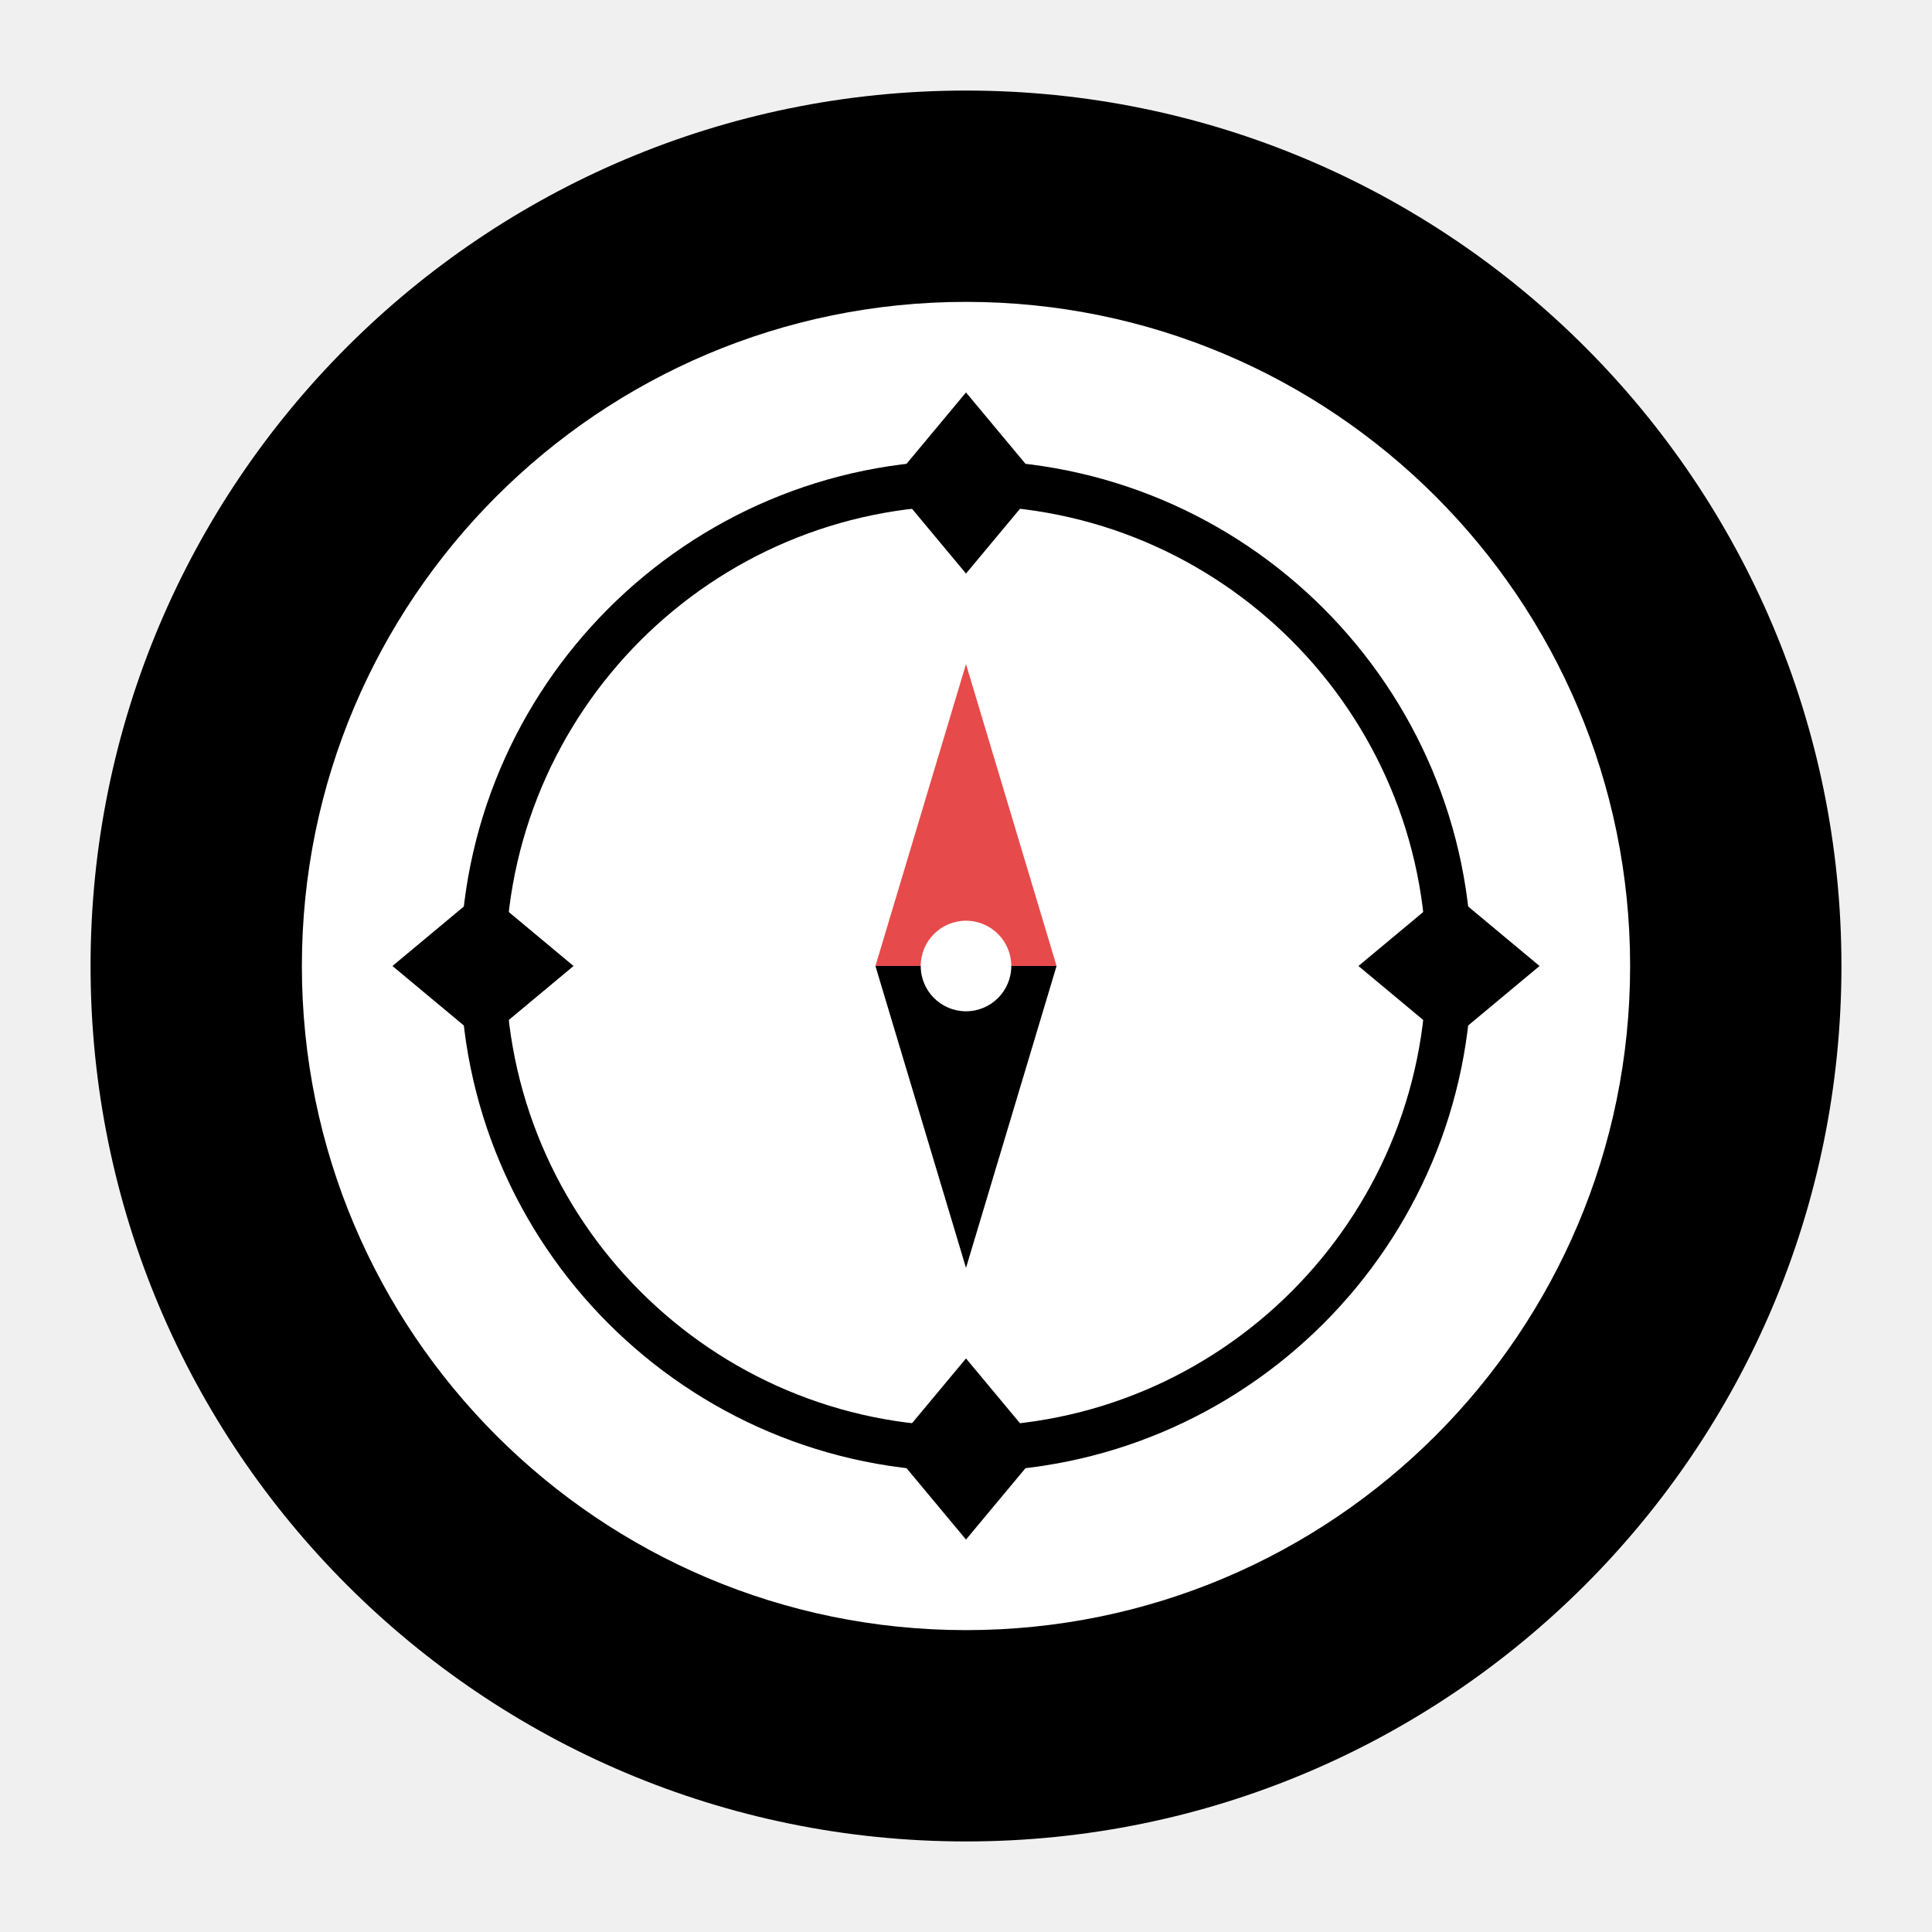
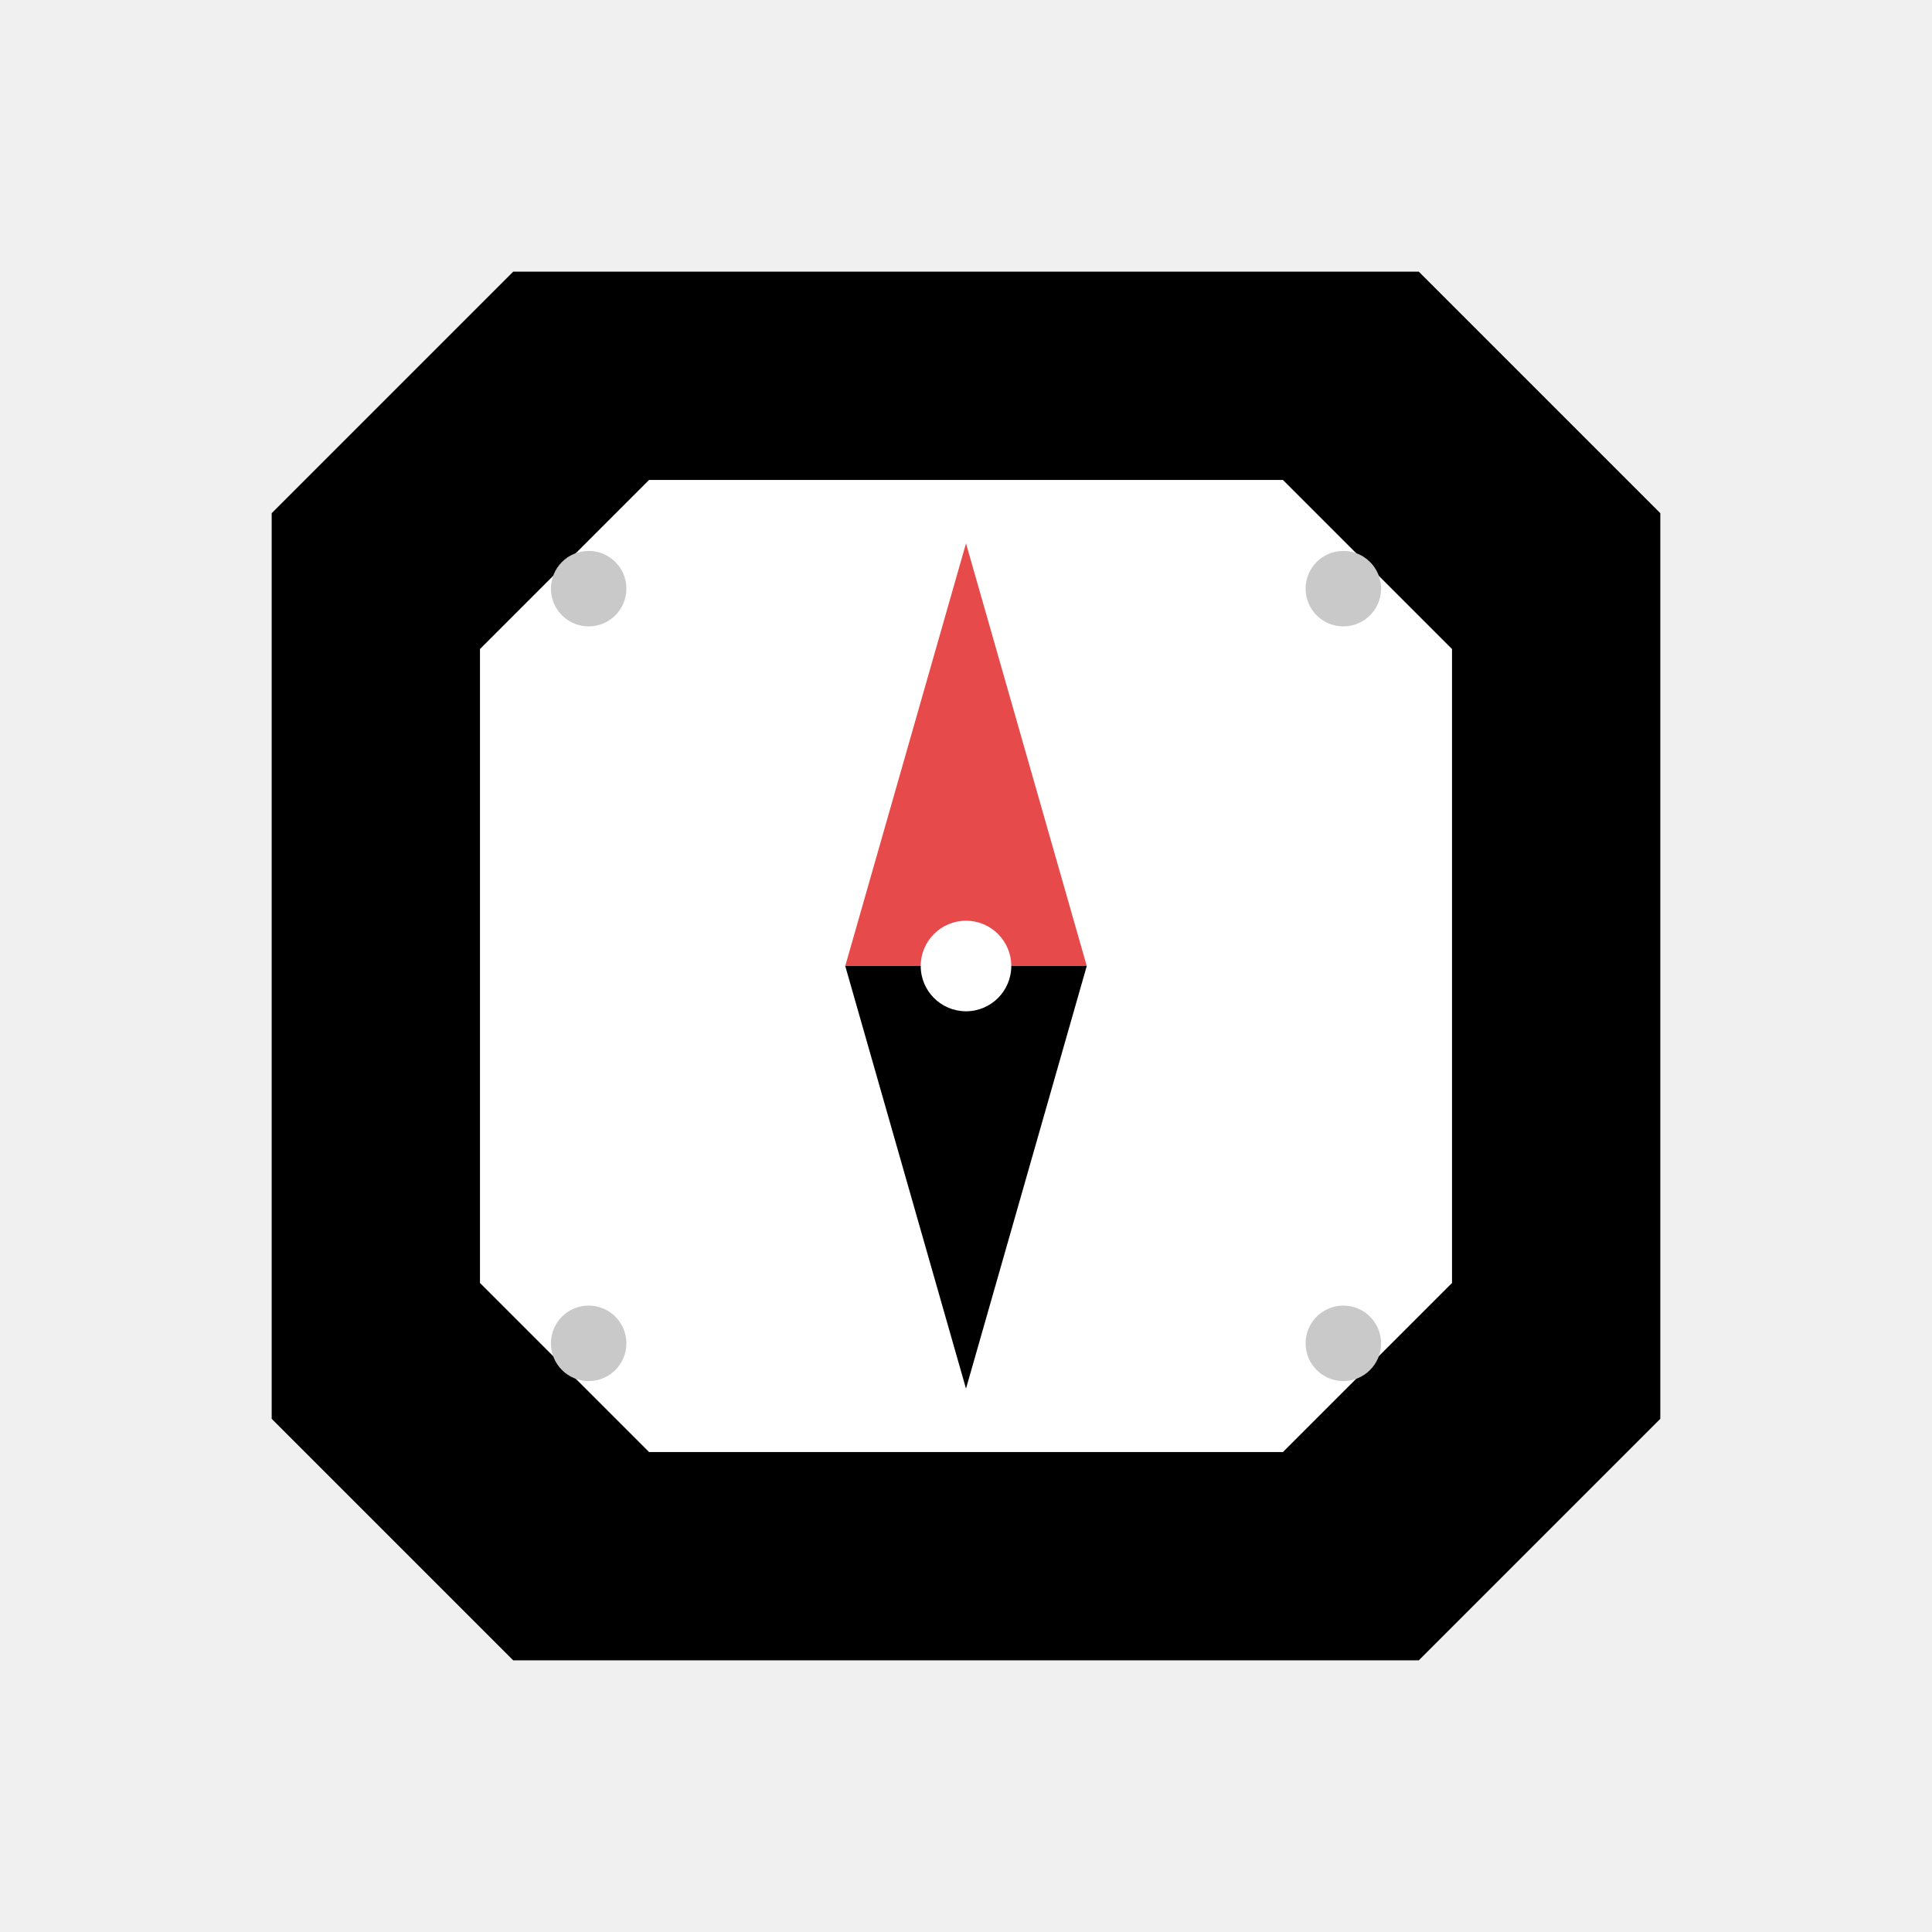
<svg xmlns="http://www.w3.org/2000/svg" viewBox="0 0 128 128">
-   <circle cx="64" cy="64" r="58" fill="currentColor" />
-   <circle cx="64" cy="64" r="44" fill="#fff" />
-   <circle cx="64" cy="64" r="32" fill="none" stroke="currentColor" stroke-width="3" />
-   <path d="M64 26 L69 32 L64 38 L59 32 Z" fill="currentColor" />
-   <path d="M90 64 L96 69 L102 64 L96 59 Z" fill="currentColor" />
-   <path d="M64 90 L69 96 L64 102 L59 96 Z" fill="currentColor" />
-   <path d="M26 64 L32 69 L38 64 L32 59 Z" fill="currentColor" />
-   <path d="M64 44 L70 64 L58 64 Z" fill="#e64a4a" />
-   <path d="M64 84 L70 64 L58 64 Z" fill="currentColor" />
+   <path d="M34 18 L94 18 L110 34 L110 94 L94 110 L34 110 L18 94 L18 34 Z" fill="currentColor" />
+   <path d="M43 31.8 L85 31.8 L96.2 43 L96.2 85 L85 96.2 L43 96.2 L31.8 85 L31.8 43 Z" fill="#fff" />
+   <circle cx="39" cy="39" r="2.5" fill="#c9c9c9" />
+   <circle cx="89" cy="39" r="2.5" fill="#c9c9c9" />
+   <circle cx="89" cy="89" r="2.5" fill="#c9c9c9" />
+   <circle cx="39" cy="89" r="2.5" fill="#c9c9c9" />
+   <path d="M64 36 L72 64 L56 64 Z" fill="#e64a4a" />
+   <path d="M64 92 L72 64 L56 64 Z" fill="currentColor" />
  <circle cx="64" cy="64" r="3" fill="#fff" />
</svg>
